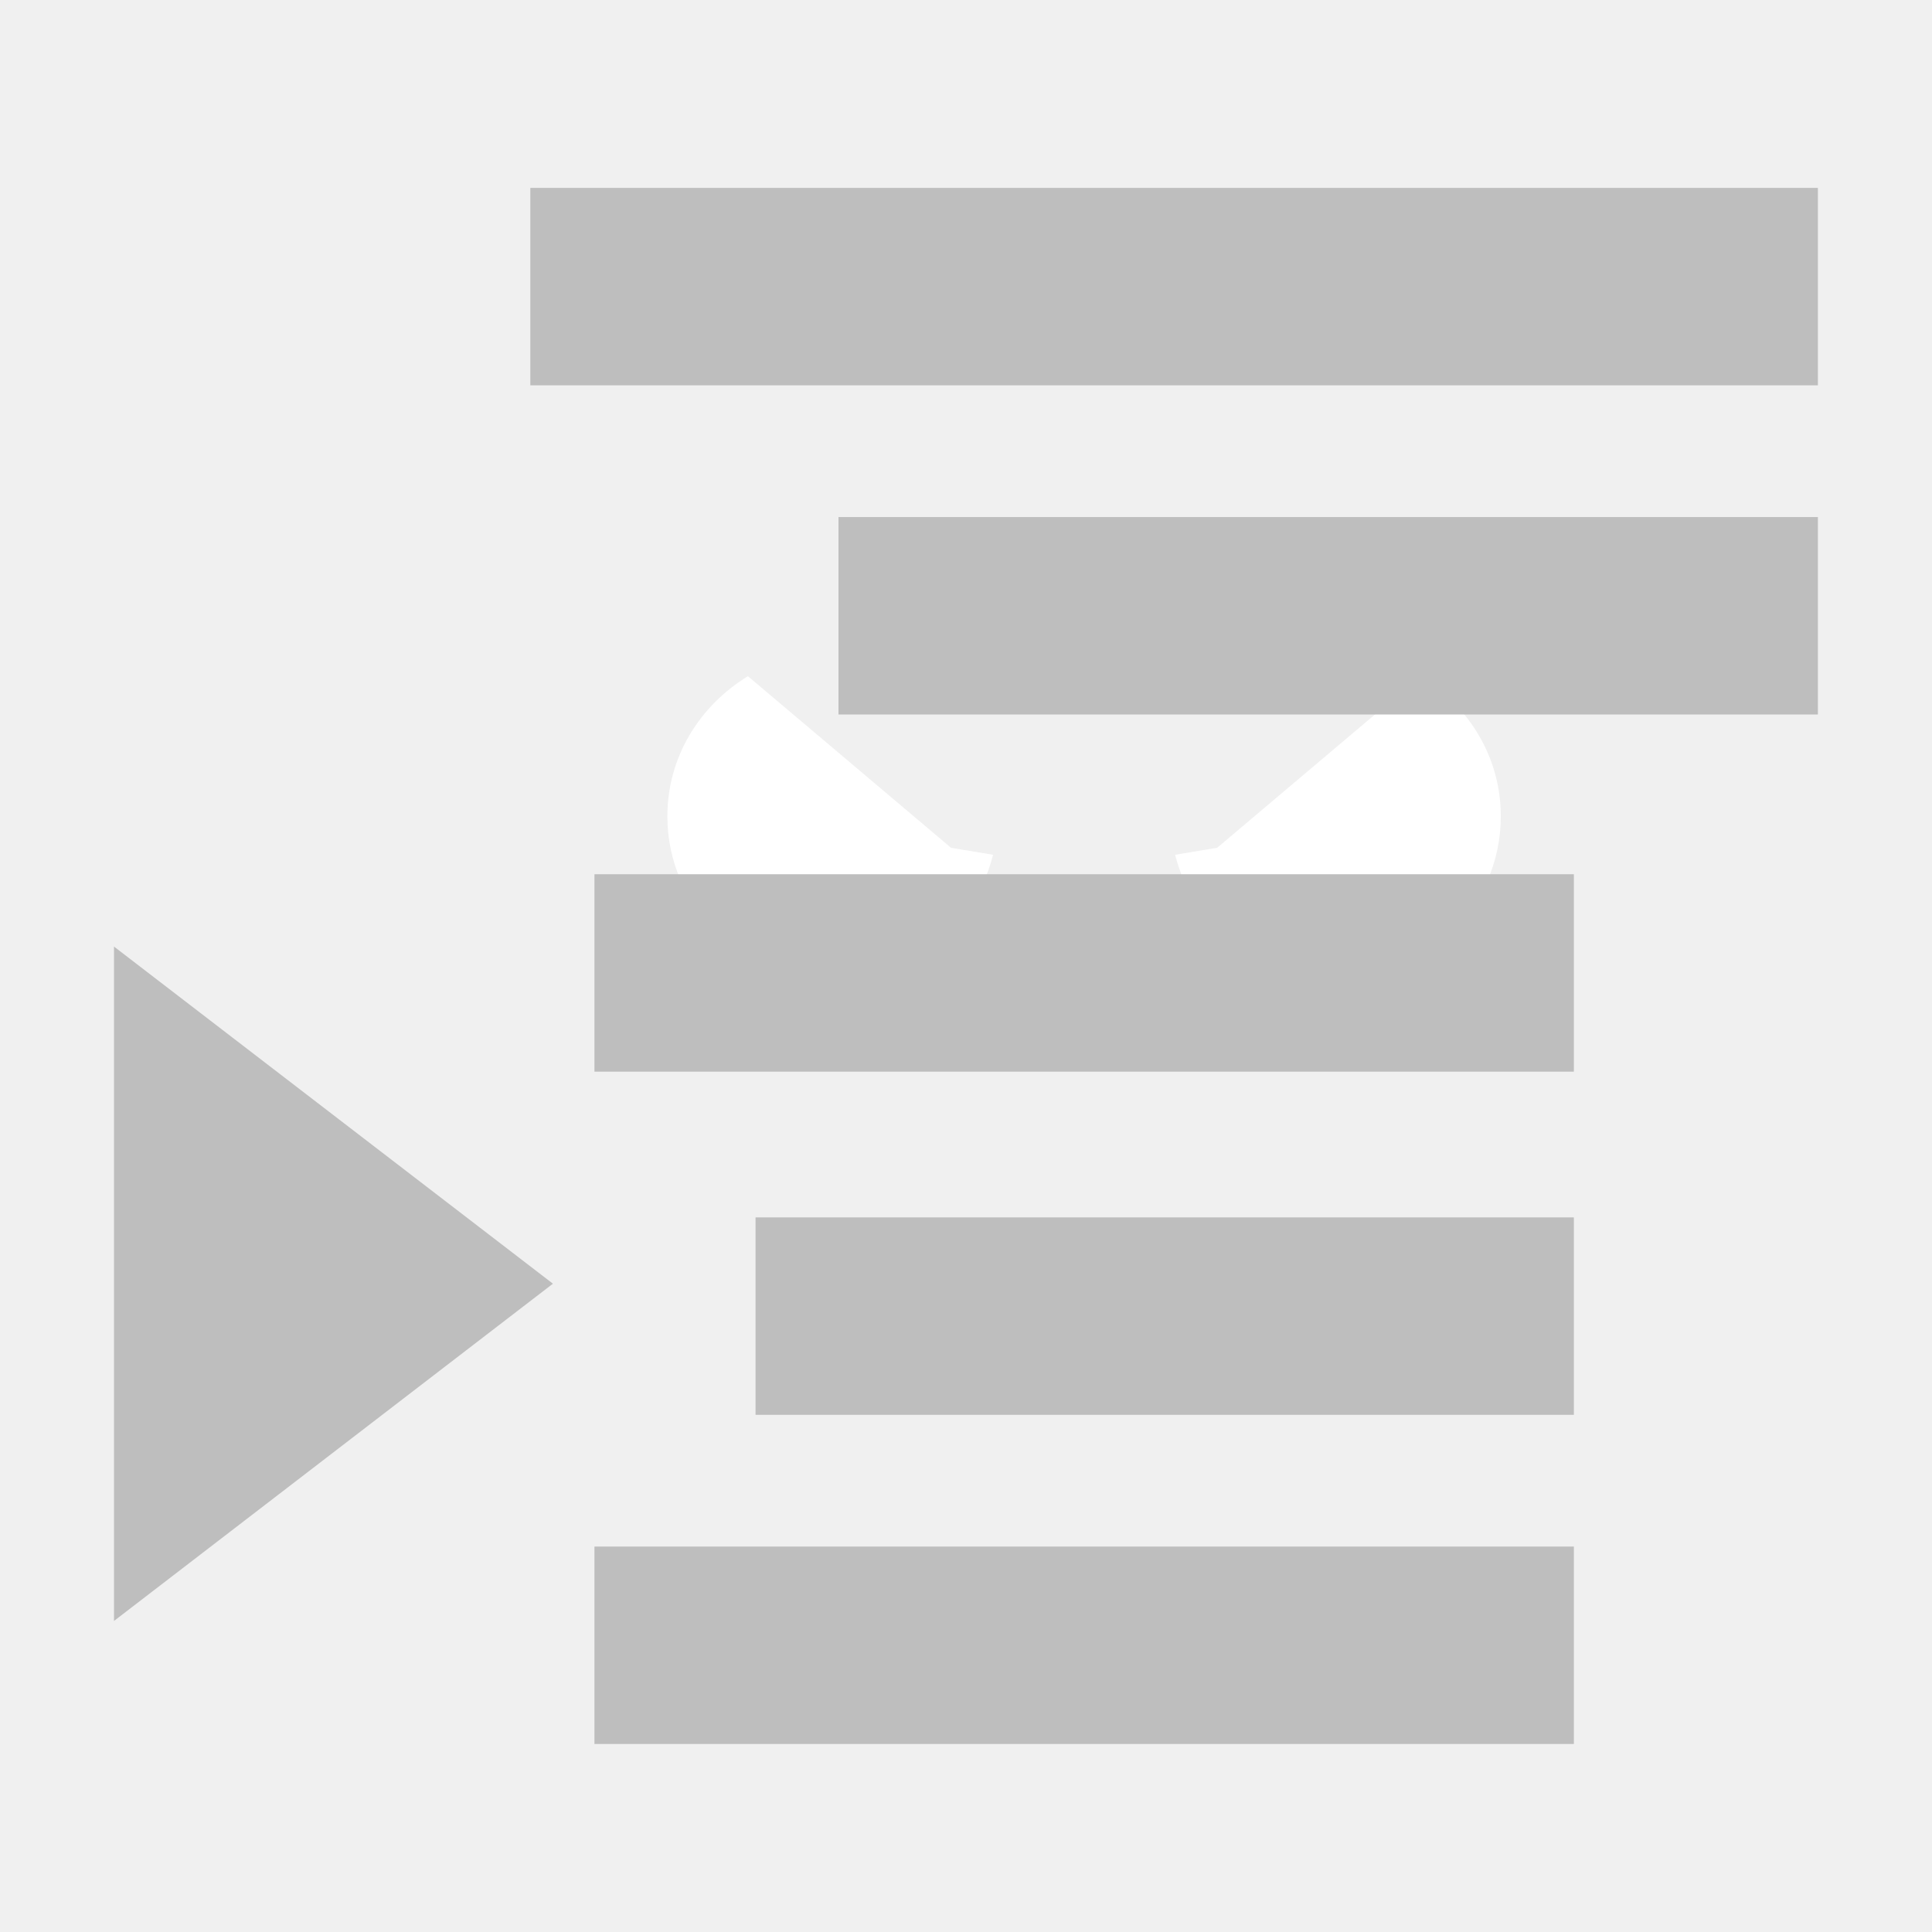
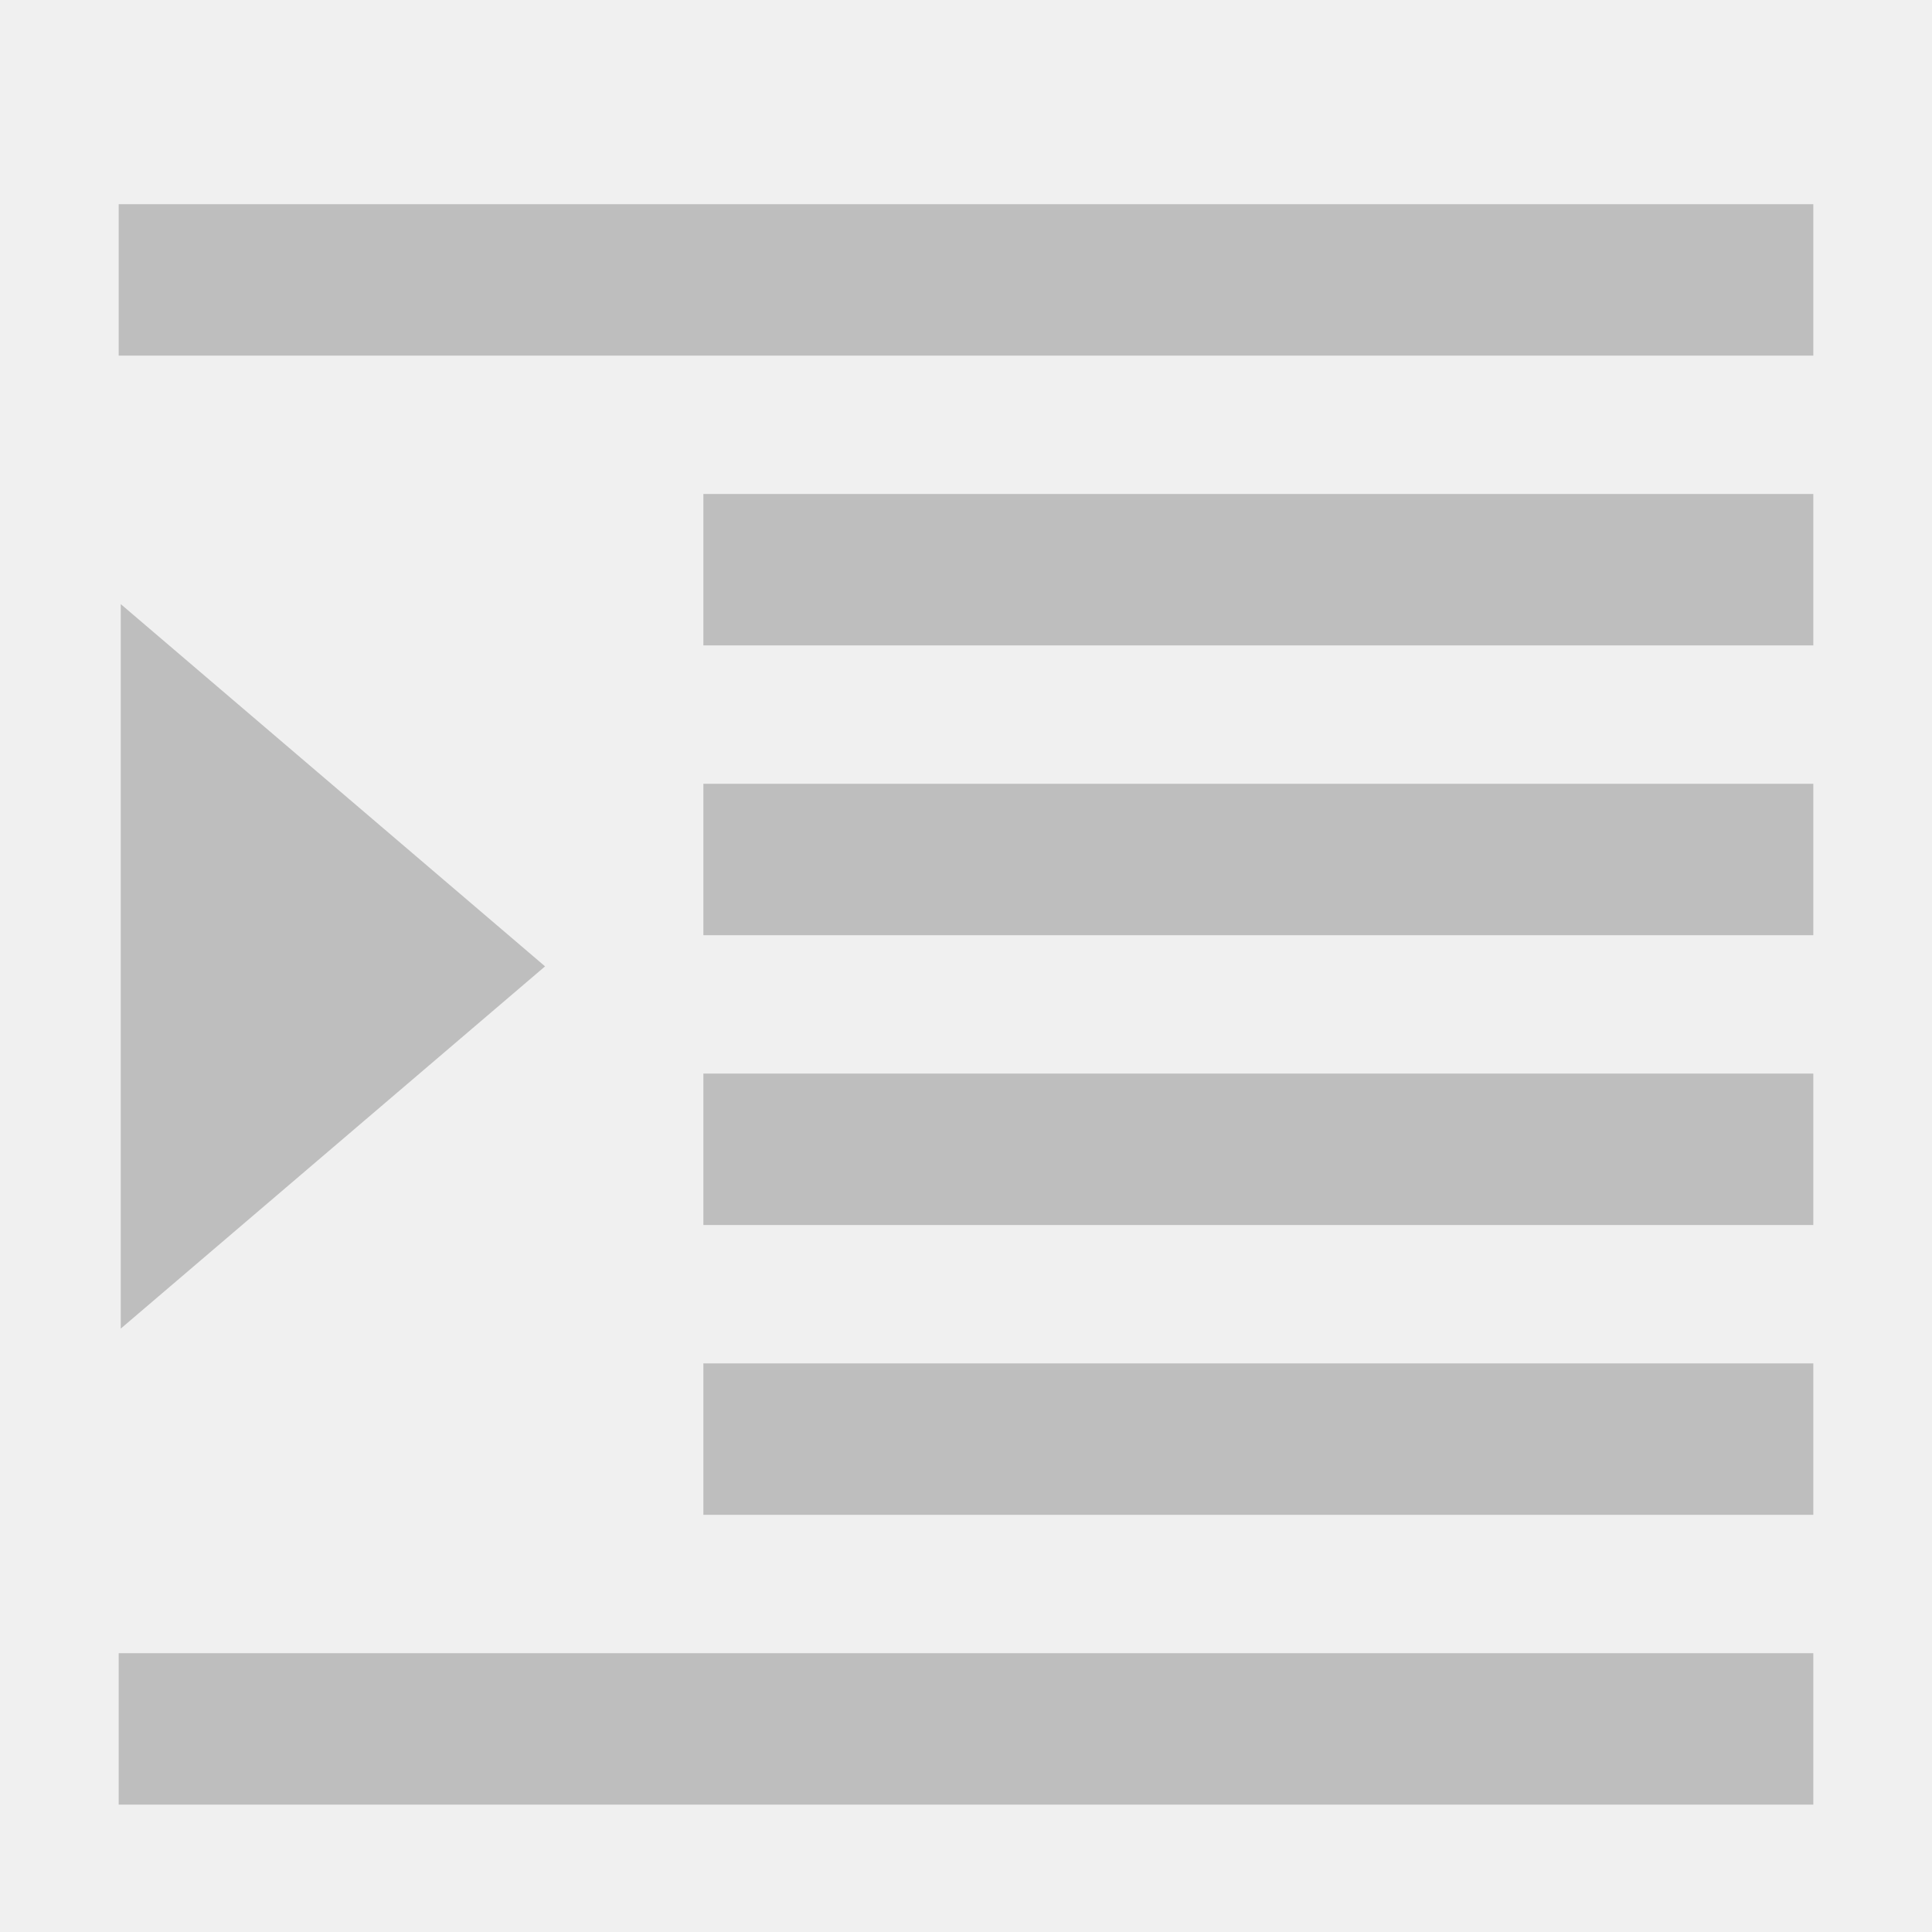
- <svg xmlns="http://www.w3.org/2000/svg" xmlns:xlink="http://www.w3.org/1999/xlink" version="1.1" width="16" height="16" id="svg17273">
-   <defs id="defs17275">
-     <linearGradient x1="6.234" y1="1036.434" x2="6.234" y2="1052.336" id="linearGradient3804" xlink:href="#linearGradient3779" gradientUnits="userSpaceOnUse" gradientTransform="translate(0,-1036.362)" />
-     <linearGradient x1="6.234" y1="1036.434" x2="6.234" y2="1052.336" id="linearGradient3812" xlink:href="#linearGradient3779" gradientUnits="userSpaceOnUse" />
-     <radialGradient cx="11.072" cy="1045.056" r="5" fx="11.072" fy="1045.056" id="radialGradient3796" xlink:href="#linearGradient3790" gradientUnits="userSpaceOnUse" gradientTransform="matrix(1.3020488e-5,1.744301,-1.36036,1.0154528e-5,1426.725,1025.732)" />
-     <linearGradient x1="1.188" y1="7.984" x2="14.812" y2="7.984" id="linearGradient3806" xlink:href="#linearGradient3800" gradientUnits="userSpaceOnUse" />
-     <linearGradient x1="3.459" y1="1036.434" x2="3.459" y2="1052.294" id="linearGradient3785" xlink:href="#linearGradient3779" gradientUnits="userSpaceOnUse" />
-     <radialGradient cx="8.072" cy="1039.461" r="8" fx="8.072" fy="1039.461" id="radialGradient3777" xlink:href="#linearGradient3771" gradientUnits="userSpaceOnUse" gradientTransform="matrix(1.4806489e-6,1.910101,-1.387387,1.0754581e-6,1450.208,1024.042)" />
-     <linearGradient x1="14.802" y1="1010.407" x2="14.802" y2="1024.172" id="linearGradient4542" xlink:href="#linearGradient4536" gradientUnits="userSpaceOnUse" gradientTransform="translate(-4,27.00002)" />
-     <linearGradient id="linearGradient3702-501-757">
-       <stop id="stop2895" style="stop-color:#181818;stop-opacity:0" offset="0" />
-       <stop id="stop2897" style="stop-color:#181818;stop-opacity:1" offset="0.5" />
-       <stop id="stop2899" style="stop-color:#181818;stop-opacity:0" offset="1" />
-     </linearGradient>
-     <linearGradient x1="25.058" y1="47.028" x2="25.058" y2="39.999" id="linearGradient3136" xlink:href="#linearGradient3702-501-757" gradientUnits="userSpaceOnUse" />
-     <linearGradient id="linearGradient3688-464-309">
-       <stop id="stop2889" style="stop-color:#181818;stop-opacity:1" offset="0" />
-       <stop id="stop2891" style="stop-color:#181818;stop-opacity:0" offset="1" />
-     </linearGradient>
-     <radialGradient cx="4.993" cy="43.5" r="2.5" fx="4.993" fy="43.5" id="radialGradient3134" xlink:href="#linearGradient3688-464-309" gradientUnits="userSpaceOnUse" gradientTransform="matrix(2.003784,0,0,1.4,-20.01187,-104.4)" />
-     <linearGradient id="linearGradient3688-166-749">
-       <stop id="stop2883" style="stop-color:#181818;stop-opacity:1" offset="0" />
-       <stop id="stop2885" style="stop-color:#181818;stop-opacity:0" offset="1" />
-     </linearGradient>
-     <radialGradient cx="4.993" cy="43.5" r="2.5" fx="4.993" fy="43.5" id="radialGradient3132" xlink:href="#linearGradient3688-166-749" gradientUnits="userSpaceOnUse" gradientTransform="matrix(2.003784,0,0,1.4,27.98813,-17.4)" />
-     <linearGradient id="linearGradient4536">
-       <stop id="stop4538" style="stop-color:#ffffff;stop-opacity:1" offset="0" />
-       <stop id="stop4546" style="stop-color:#ffffff;stop-opacity:0.157" offset="0.082" />
-       <stop id="stop4544" style="stop-color:#ffffff;stop-opacity:0.235" offset="0.936" />
-       <stop id="stop4540" style="stop-color:#ffffff;stop-opacity:0.392" offset="1" />
-     </linearGradient>
-     <linearGradient id="linearGradient3771">
-       <stop id="stop3773" style="stop-color:#ffffff;stop-opacity:1" offset="0" />
-       <stop id="stop3775" style="stop-color:#e6e6e6;stop-opacity:1" offset="1" />
-     </linearGradient>
-     <linearGradient id="linearGradient3779">
-       <stop id="stop3781" style="stop-color:#828282;stop-opacity:1" offset="0" />
-       <stop id="stop3783" style="stop-color:#505050;stop-opacity:1" offset="1" />
-     </linearGradient>
-     <linearGradient id="linearGradient3800">
-       <stop id="stop3802" style="stop-color:#000000;stop-opacity:0" offset="0" />
-       <stop id="stop3808" style="stop-color:#000000;stop-opacity:1" offset="0.5" />
-       <stop id="stop3804" style="stop-color:#000000;stop-opacity:0" offset="1" />
-     </linearGradient>
-     <linearGradient id="linearGradient3790">
-       <stop id="stop3792" style="stop-color:#93d0e9;stop-opacity:1" offset="0" />
-       <stop id="stop3794" style="stop-color:#3372b1;stop-opacity:1" offset="1" />
-     </linearGradient>
+ <svg xmlns="http://www.w3.org/2000/svg" id="svg3085" version="1.1" width="16" height="16">
+   <defs id="defs3089">
+     <filter style="color-interpolation-filters:sRGB" id="filter7554">
+       <feBlend mode="darken" in2="BackgroundImage" id="feBlend7556" />
+     </filter>
  </defs>
-   <g id="layer1">
-     <g transform="matrix(-1,0,0,1,16,0)" id="g32602">
-       <path d="M 4.238,5.6 C 3.843,5.841 3.571,6.263 3.571,6.76 c 0,0.759 0.633,1.363 1.392,1.363 0.642,0 1.154,-0.449 1.305,-1.044 L 5.92,7.021 4.238,5.6 z m 5.568,0 -1.682,1.421 -0.348,0.058 c 0.151,0.595 0.663,1.044 1.305,1.044 0.759,0 1.392,-0.604 1.392,-1.363 0,-0.497 -0.272,-0.919 -0.667,-1.16 z" id="path32526" style="fill:#ffffff;fill-opacity:1;stroke:none" />
-       <rect width="10.663" height="1.635" ry="0" x="0.945" y="1.556" id="rect32589" style="fill:#bebebe;fill-opacity:1;stroke:none" />
-       <rect width="8.111" height="1.635" ry="0" x="0.945" y="4.282" id="rect32591" style="fill:#bebebe;fill-opacity:1;stroke:none" />
-       <rect width="8.111" height="1.635" ry="0" x="2.966" y="7.24" id="rect32593" style="fill:#bebebe;fill-opacity:1;stroke:none" />
-       <rect width="8.111" height="1.635" ry="0" x="2.966" y="12.808" id="rect32595" style="fill:#bebebe;fill-opacity:1;stroke:none" />
-       <rect width="6.777" height="1.635" ry="0" x="2.966" y="10.082" id="rect32597" style="fill:#bebebe;fill-opacity:1;stroke:none" />
-       <path d="m 11.421,10.631 3.635,2.793 0,-5.585 z" id="path32599" style="fill:#bebebe;fill-opacity:1;stroke:none" />
-     </g>
+   <g id="g1699" transform="matrix(-1,0,0,1,16,0)">
+     <rect y="13.691" x="0.983" height="1.254" width="14.034" id="rect816" style="opacity:1;fill:#bebebe;fill-opacity:1;stroke:none" />
+     <rect y="1.691" x="0.983" height="1.254" width="14.034" id="rect812" style="opacity:1;fill:#bebebe;fill-opacity:1;stroke:none" />
+     <rect style="opacity:1;fill:#bebebe;fill-opacity:1;stroke:none;stroke-width:0.809" id="rect818" width="9.192" height="1.254" x="0.983" y="4.091" />
+     <rect style="opacity:1;fill:#bebebe;fill-opacity:1;stroke:none;stroke-width:0.809" id="rect822" width="9.192" height="1.254" x="0.983" y="11.291" />
+     <rect y="8.891" x="0.983" height="1.254" width="9.192" id="rect824" style="opacity:1;fill:#bebebe;fill-opacity:1;stroke:none;stroke-width:0.809" />
+     <path id="path10820" style="fill:#bebebe;fill-opacity:1;fill-rule:evenodd;stroke-width:0.838" d="m 15,5.003 v 6 l -3.514,-3 z" />
+     <rect style="opacity:1;fill:#bebebe;fill-opacity:1;stroke:none;stroke-width:0.809" id="rect1652" width="9.192" height="1.254" x="0.983" y="6.491" />
  </g>
</svg>
